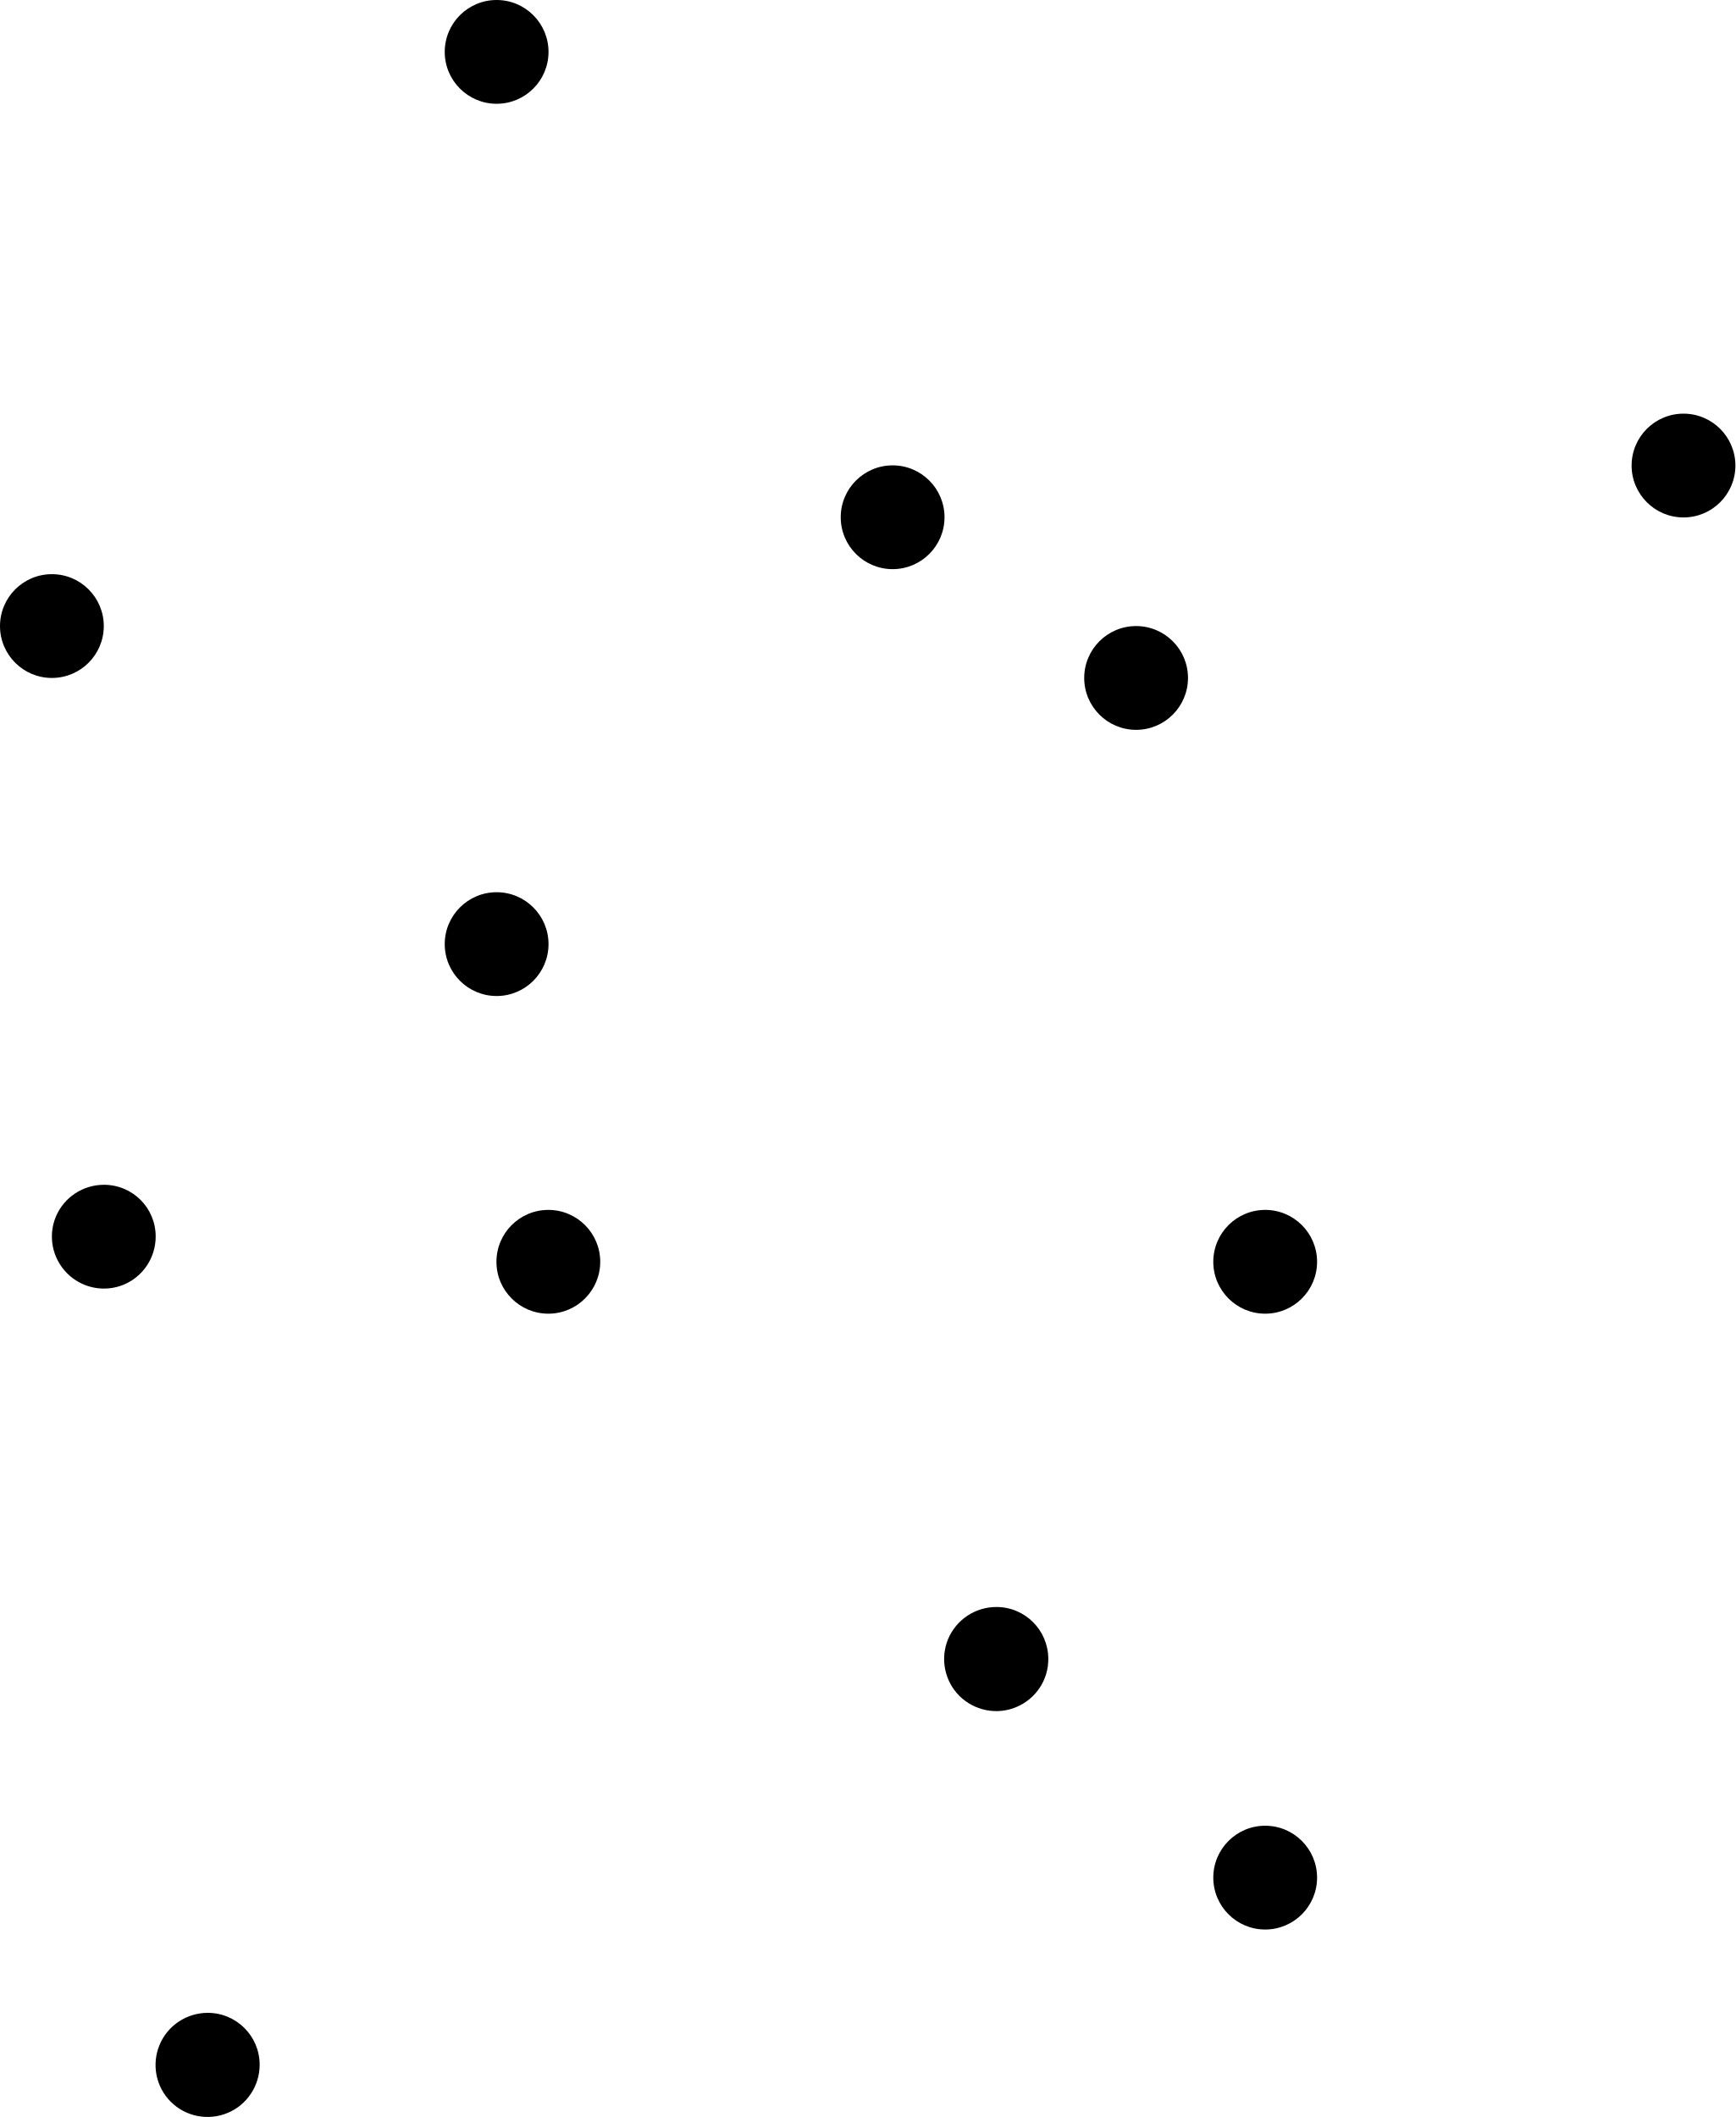
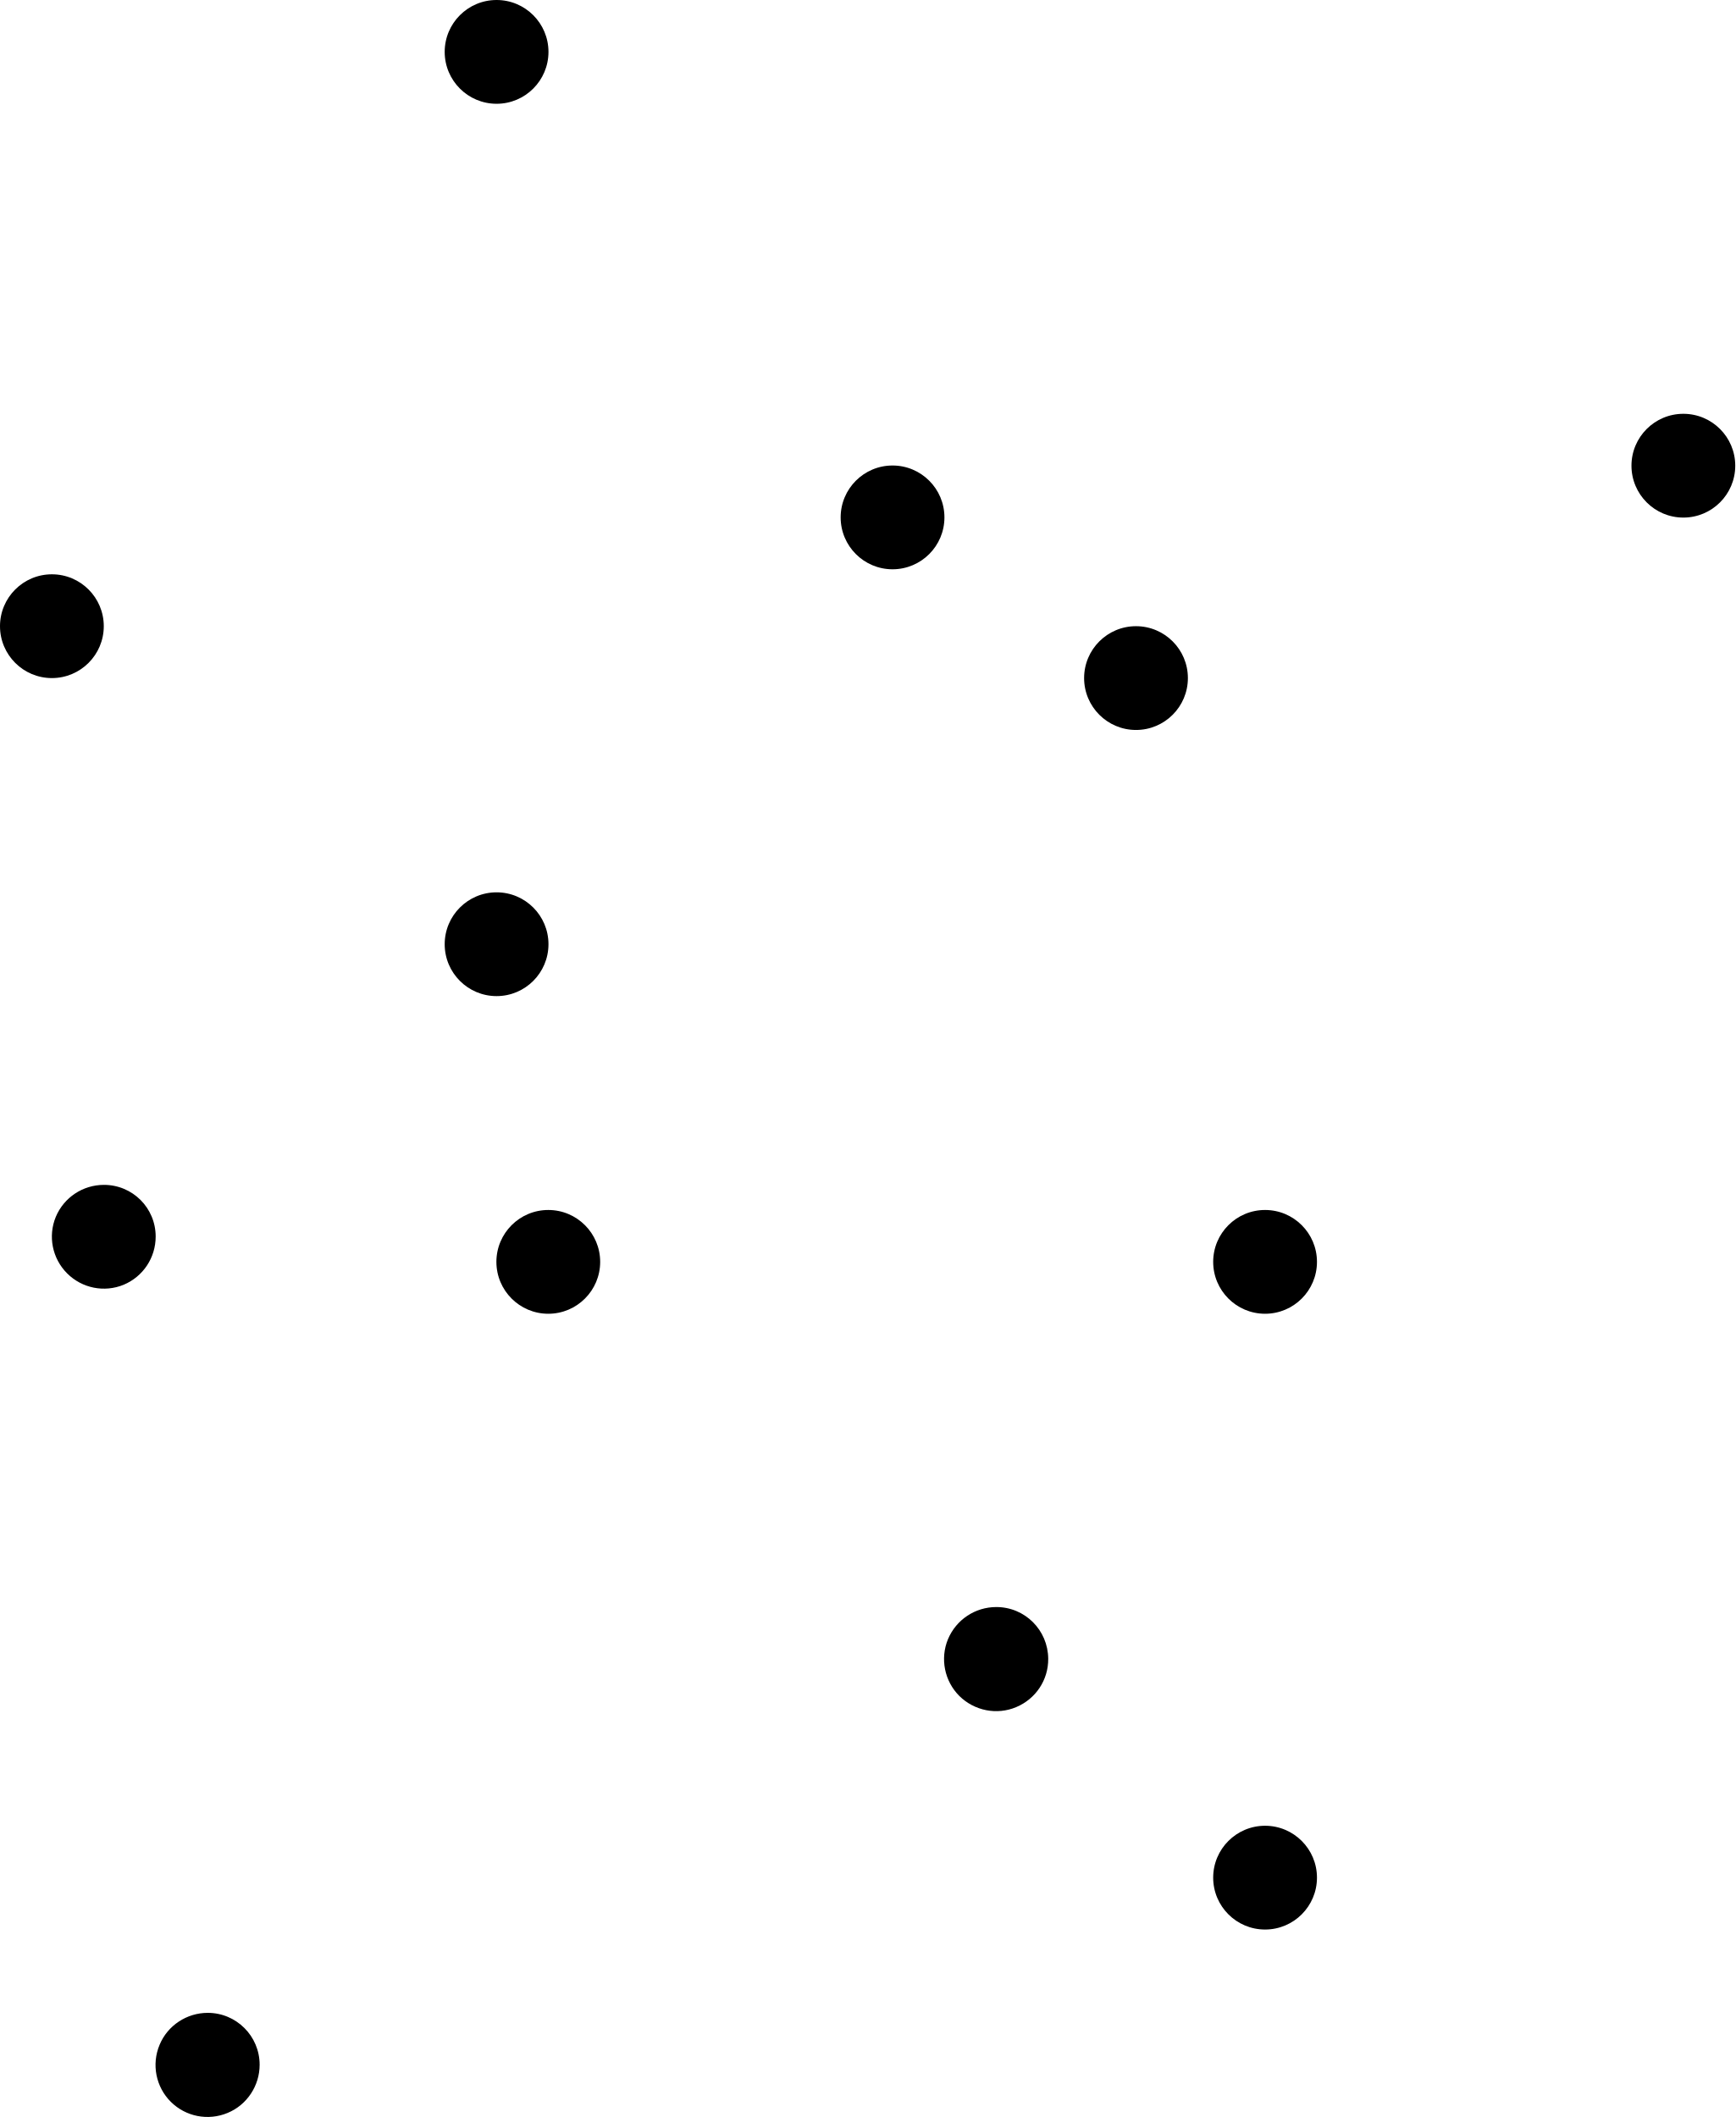
- <svg xmlns="http://www.w3.org/2000/svg" viewBox="0 0 9.33 11.382">
-   <path d="M 2.949 5.076 C 2.949 5.23 2.824 5.355 2.67 5.355 C 2.516 5.355 2.391 5.23 2.391 5.076 C 2.391 4.922 2.516 4.797 2.67 4.797 C 2.824 4.797 2.949 4.922 2.949 5.076 Z" fill="#000000" />
-   <path d="M 5.078 2.781 C 5.078 2.935 4.953 3.06 4.799 3.06 C 4.645 3.06 4.52 2.935 4.52 2.781 C 4.52 2.627 4.645 2.502 4.799 2.502 C 4.953 2.502 5.078 2.627 5.078 2.781 Z" fill="#000000" />
-   <path d="M 7.081 10.095 C 7.081 10.249 6.956 10.374 6.802 10.374 C 6.648 10.374 6.523 10.249 6.523 10.095 C 6.523 9.941 6.648 9.816 6.802 9.816 C 6.956 9.816 7.081 9.941 7.081 10.095 Z" fill="#000000" />
-   <path d="M 9.33 2.503 C 9.33 2.657 9.205 2.782 9.051 2.782 C 8.897 2.782 8.772 2.657 8.772 2.503 C 8.772 2.349 8.897 2.224 9.051 2.224 C 9.205 2.224 9.33 2.349 9.33 2.503 Z" fill="#000000" />
-   <path d="M 0.558 3.366 C 0.558 3.52 0.433 3.645 0.279 3.645 C 0.125 3.645 0 3.52 0 3.366 C 0 3.212 0.125 3.087 0.279 3.087 C 0.433 3.087 0.558 3.212 0.558 3.366 Z" fill="#000000" />
-   <path d="M 6.387 3.645 C 6.387 3.799 6.262 3.924 6.108 3.924 C 5.954 3.924 5.829 3.799 5.829 3.645 C 5.829 3.491 5.954 3.366 6.108 3.366 C 6.262 3.366 6.387 3.491 6.387 3.645 Z" fill="#000000" />
-   <path d="M 0.837 6.648 C 0.837 6.761 0.77 6.863 0.665 6.907 C 0.561 6.95 0.441 6.926 0.361 6.846 C 0.281 6.766 0.257 6.646 0.3 6.542 C 0.344 6.437 0.446 6.37 0.559 6.37 C 0.713 6.37 0.837 6.494 0.837 6.648 Z" fill="#000000" />
-   <path d="M 3.227 6.784 C 3.227 6.938 3.102 7.063 2.948 7.063 C 2.794 7.063 2.669 6.938 2.669 6.784 C 2.669 6.63 2.794 6.505 2.948 6.505 C 3.102 6.505 3.227 6.63 3.227 6.784 Z" fill="#000000" />
-   <path d="M 5.636 8.918 C 5.637 9.032 5.569 9.134 5.464 9.178 C 5.36 9.222 5.239 9.198 5.158 9.118 C 5.078 9.038 5.054 8.917 5.097 8.813 C 5.141 8.708 5.243 8.64 5.357 8.64 C 5.511 8.64 5.635 8.764 5.636 8.918 Z" fill="#000000" />
-   <path d="M 7.081 6.784 C 7.081 6.938 6.956 7.063 6.802 7.063 C 6.648 7.063 6.523 6.938 6.523 6.784 C 6.523 6.63 6.648 6.505 6.802 6.505 C 6.956 6.505 7.081 6.63 7.081 6.784 Z" fill="#000000" />
-   <path d="M 1.396 11.101 C 1.396 11.214 1.328 11.317 1.224 11.36 C 1.119 11.404 0.998 11.38 0.918 11.3 C 0.838 11.22 0.814 11.099 0.858 10.994 C 0.901 10.89 1.004 10.822 1.117 10.822 C 1.271 10.822 1.396 10.947 1.396 11.101 Z" fill="#000000" />
+ <svg xmlns="http://www.w3.org/2000/svg" viewBox="0 0 9.33 11.383">
+   <path d="M 2.949 5.077 C 2.949 5.231 2.824 5.356 2.67 5.356 C 2.516 5.356 2.391 5.231 2.391 5.077 C 2.391 4.923 2.516 4.798 2.67 4.798 C 2.824 4.798 2.949 4.923 2.949 5.077 Z" fill="#000000" />
+   <path d="M 5.078 2.782 C 5.078 2.936 4.953 3.061 4.799 3.061 C 4.645 3.061 4.52 2.936 4.52 2.782 C 4.52 2.628 4.645 2.503 4.799 2.503 C 4.953 2.503 5.078 2.628 5.078 2.782 Z" fill="#000000" />
+   <path d="M 7.081 10.096 C 7.081 10.25 6.956 10.375 6.802 10.375 C 6.648 10.375 6.523 10.25 6.523 10.096 C 6.523 9.942 6.648 9.817 6.802 9.817 C 6.956 9.817 7.081 9.942 7.081 10.096 Z" fill="#000000" />
+   <path d="M 9.33 2.504 C 9.33 2.658 9.205 2.783 9.051 2.783 C 8.897 2.783 8.772 2.658 8.772 2.504 C 8.772 2.35 8.897 2.225 9.051 2.225 C 9.205 2.225 9.33 2.35 9.33 2.504 Z" fill="#000000" />
+   <path d="M 0.558 3.367 C 0.558 3.521 0.433 3.646 0.279 3.646 C 0.125 3.646 0 3.521 0 3.367 C 0 3.213 0.125 3.088 0.279 3.088 C 0.433 3.088 0.558 3.213 0.558 3.367 Z" fill="#000000" />
+   <path d="M 6.387 3.646 C 6.387 3.8 6.262 3.925 6.108 3.925 C 5.954 3.925 5.829 3.8 5.829 3.646 C 5.829 3.492 5.954 3.367 6.108 3.367 C 6.262 3.367 6.387 3.492 6.387 3.646 Z" fill="#000000" />
+   <path d="M 0.837 6.649 C 0.837 6.762 0.77 6.864 0.665 6.908 C 0.561 6.951 0.441 6.927 0.361 6.847 C 0.281 6.767 0.257 6.647 0.3 6.543 C 0.344 6.438 0.446 6.371 0.559 6.371 C 0.713 6.371 0.837 6.495 0.837 6.649 Z" fill="#000000" />
+   <path d="M 3.227 6.785 C 3.227 6.939 3.102 7.064 2.948 7.064 C 2.794 7.064 2.669 6.939 2.669 6.785 C 2.669 6.631 2.794 6.506 2.948 6.506 C 3.102 6.506 3.227 6.631 3.227 6.785 Z" fill="#000000" />
+   <path d="M 5.636 8.919 C 5.637 9.033 5.569 9.135 5.464 9.179 C 5.36 9.223 5.239 9.199 5.158 9.119 C 5.078 9.039 5.054 8.918 5.097 8.814 C 5.141 8.709 5.243 8.641 5.357 8.641 C 5.511 8.641 5.635 8.765 5.636 8.919 Z" fill="#000000" />
+   <path d="M 7.081 6.785 C 7.081 6.939 6.956 7.064 6.802 7.064 C 6.648 7.064 6.523 6.939 6.523 6.785 C 6.523 6.631 6.648 6.506 6.802 6.506 C 6.956 6.506 7.081 6.631 7.081 6.785 Z" fill="#000000" />
+   <path d="M 1.396 11.102 C 1.396 11.215 1.328 11.318 1.224 11.361 C 1.119 11.405 0.998 11.381 0.918 11.301 C 0.838 11.221 0.814 11.1 0.858 10.995 C 0.901 10.891 1.004 10.823 1.117 10.823 C 1.271 10.823 1.396 10.948 1.396 11.102 Z" fill="#000000" />
  <path d="M 2.949 0.279 C 2.949 0.433 2.824 0.558 2.67 0.558 C 2.516 0.558 2.391 0.433 2.391 0.279 C 2.391 0.125 2.516 0 2.67 0 C 2.824 0 2.949 0.125 2.949 0.279 Z" fill="#000000" />
</svg>
